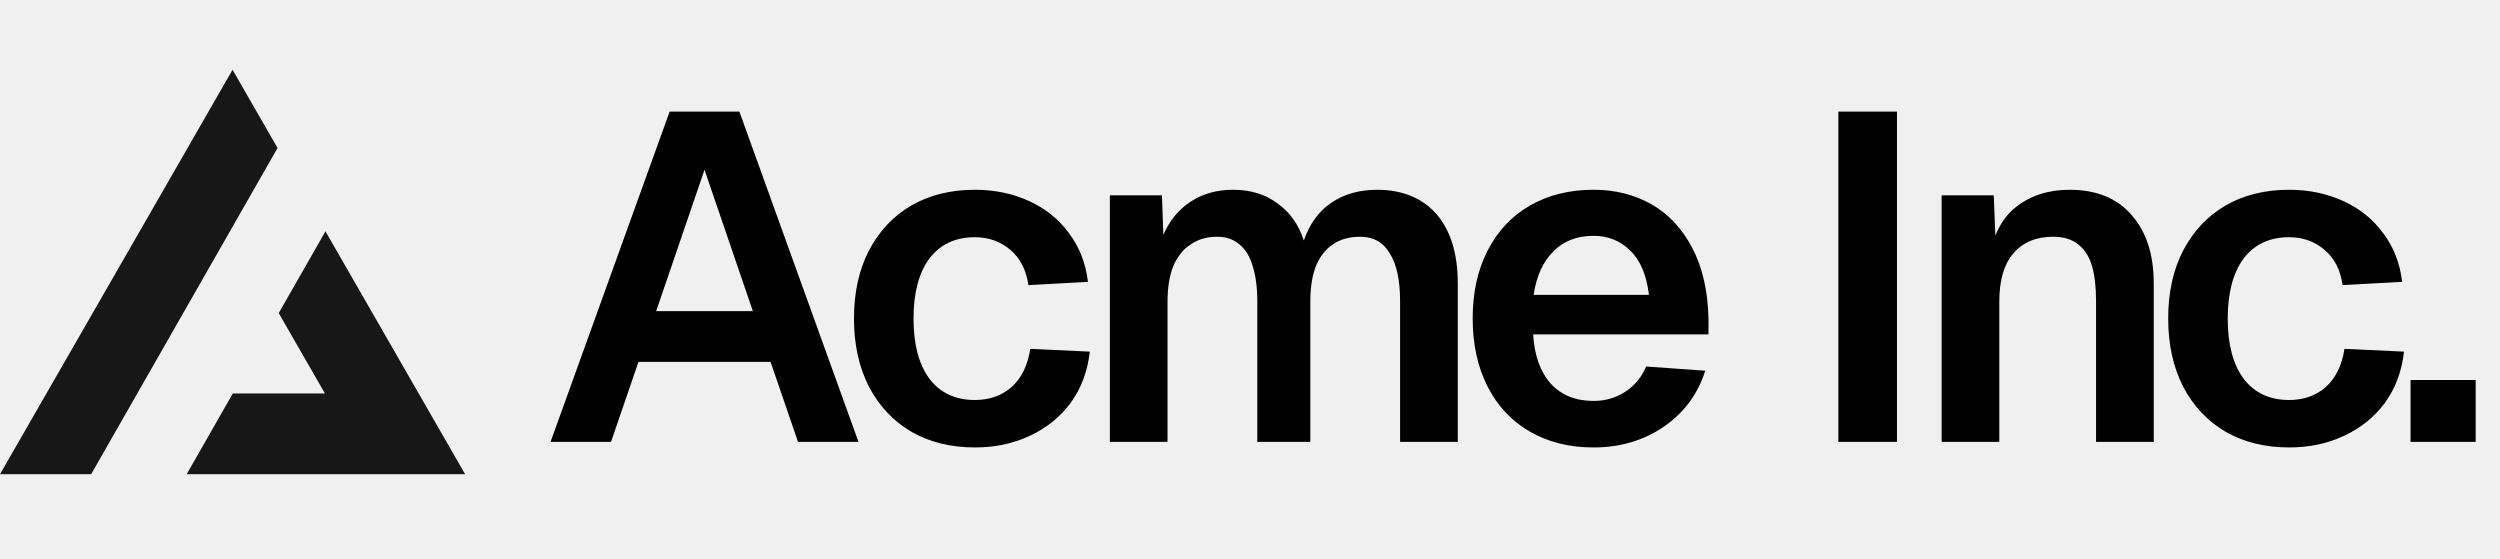
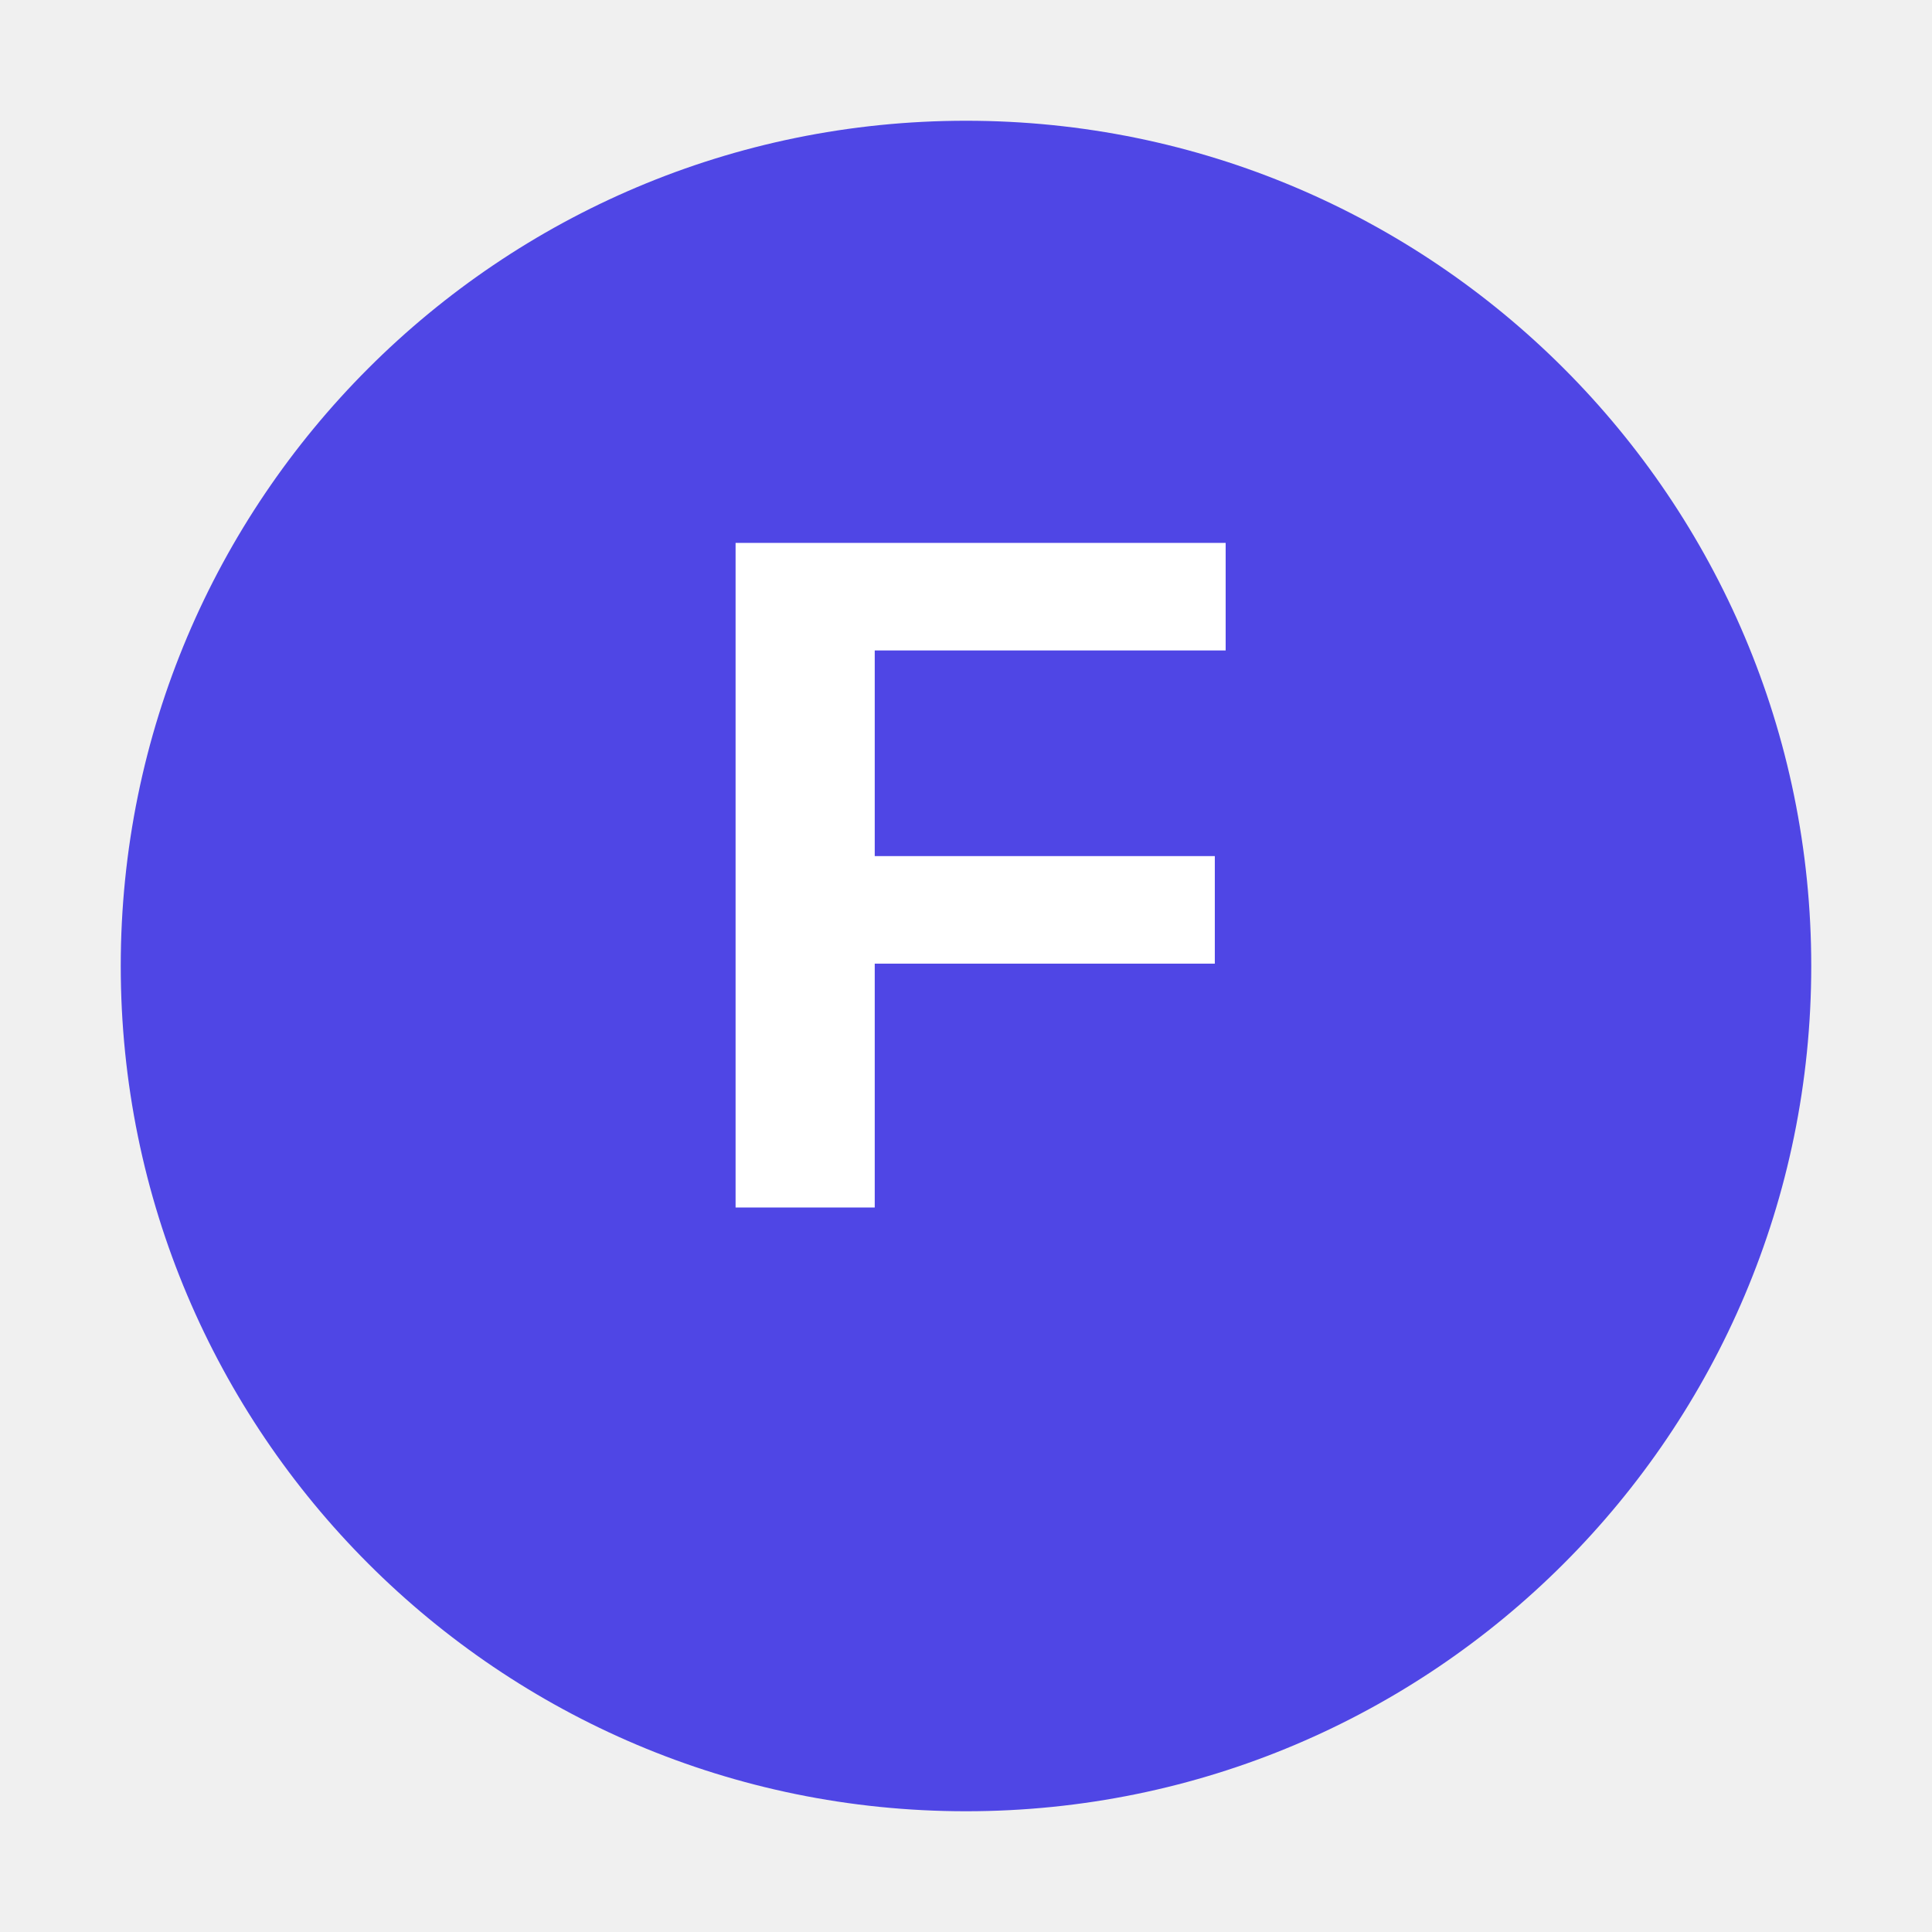
- <svg xmlns="http://www.w3.org/2000/svg" width="215" height="48" fill="none">
-   <path fill="#000" d="M57.588 9.6h6L73.828 38h-5.2l-2.36-6.88h-11.36L52.548 38h-5.2l10.24-28.4Zm7.16 17.16-4.16-12.16-4.16 12.16h8.32Zm23.694-2.24c-.186-1.307-.706-2.32-1.56-3.04-.853-.72-1.866-1.08-3.04-1.08-1.68 0-2.986.613-3.92 1.84-.906 1.227-1.36 2.947-1.36 5.16s.454 3.933 1.36 5.16c.934 1.227 2.24 1.84 3.92 1.84 1.254 0 2.307-.373 3.16-1.12.854-.773 1.387-1.867 1.6-3.28l5.12.24c-.186 1.68-.733 3.147-1.64 4.4-.906 1.227-2.08 2.173-3.52 2.84-1.413.667-2.986 1-4.72 1-2.08 0-3.906-.453-5.48-1.36-1.546-.907-2.76-2.2-3.64-3.88-.853-1.68-1.28-3.627-1.28-5.84 0-2.24.427-4.187 1.28-5.84.88-1.68 2.094-2.973 3.64-3.88 1.574-.907 3.4-1.36 5.48-1.36 1.68 0 3.227.32 4.64.96 1.414.64 2.56 1.56 3.44 2.76.907 1.2 1.454 2.6 1.64 4.2l-5.12.28Zm11.486-7.72.12 3.4c.534-1.227 1.307-2.173 2.32-2.84 1.04-.693 2.267-1.04 3.68-1.04 1.494 0 2.76.387 3.8 1.16 1.067.747 1.827 1.813 2.28 3.2.507-1.44 1.294-2.52 2.36-3.24 1.094-.747 2.414-1.12 3.96-1.12 1.414 0 2.64.307 3.68.92s1.84 1.52 2.4 2.72c.56 1.2.84 2.667.84 4.4V38h-4.96V25.92c0-1.813-.293-3.187-.88-4.12-.56-.96-1.413-1.44-2.56-1.44-.906 0-1.68.213-2.32.64-.64.427-1.133 1.053-1.48 1.88-.32.827-.48 1.84-.48 3.04V38h-4.56V25.92c0-1.2-.133-2.213-.4-3.04-.24-.827-.626-1.453-1.16-1.88-.506-.427-1.133-.64-1.88-.64-.906 0-1.68.227-2.32.68-.64.427-1.133 1.053-1.48 1.88-.32.827-.48 1.827-.48 3V38h-4.96V16.8h4.48Zm26.723 10.6c0-2.24.427-4.187 1.28-5.84.854-1.68 2.067-2.973 3.64-3.88 1.574-.907 3.4-1.36 5.48-1.36 1.84 0 3.494.413 4.96 1.24 1.467.827 2.64 2.08 3.52 3.76.88 1.653 1.347 3.693 1.4 6.12v1.32h-15.08c.107 1.813.614 3.227 1.52 4.24.907.987 2.134 1.48 3.68 1.48.987 0 1.88-.253 2.68-.76a4.803 4.803 0 0 0 1.84-2.2l5.08.36c-.64 2.027-1.84 3.64-3.6 4.84-1.733 1.173-3.733 1.76-6 1.76-2.08 0-3.906-.453-5.48-1.36-1.573-.907-2.786-2.2-3.64-3.88-.853-1.68-1.28-3.627-1.28-5.84Zm15.16-2.04c-.213-1.733-.76-3.013-1.64-3.84-.853-.827-1.893-1.24-3.12-1.24-1.44 0-2.6.453-3.48 1.36-.88.88-1.44 2.12-1.68 3.72h9.92ZM163.139 9.6V38h-5.04V9.6h5.04Zm8.322 7.2.24 5.88-.64-.36c.32-2.053 1.094-3.56 2.32-4.52 1.254-.987 2.787-1.48 4.6-1.48 2.32 0 4.107.733 5.36 2.2 1.254 1.44 1.88 3.387 1.88 5.84V38h-4.96V25.92c0-1.253-.12-2.28-.36-3.08-.24-.8-.64-1.413-1.2-1.84-.533-.427-1.253-.64-2.16-.64-1.44 0-2.573.48-3.4 1.44-.8.933-1.2 2.307-1.2 4.12V38h-4.96V16.8h4.48Zm30.003 7.72c-.186-1.307-.706-2.32-1.56-3.04-.853-.72-1.866-1.08-3.04-1.08-1.68 0-2.986.613-3.92 1.84-.906 1.227-1.36 2.947-1.36 5.16s.454 3.933 1.36 5.16c.934 1.227 2.24 1.84 3.92 1.84 1.254 0 2.307-.373 3.16-1.12.854-.773 1.387-1.867 1.6-3.28l5.12.24c-.186 1.68-.733 3.147-1.64 4.4-.906 1.227-2.08 2.173-3.52 2.84-1.413.667-2.986 1-4.72 1-2.08 0-3.906-.453-5.48-1.36-1.546-.907-2.76-2.2-3.64-3.88-.853-1.68-1.28-3.627-1.28-5.84 0-2.24.427-4.187 1.28-5.84.88-1.68 2.094-2.973 3.64-3.88 1.574-.907 3.4-1.36 5.48-1.36 1.68 0 3.227.32 4.64.96 1.414.64 2.56 1.56 3.44 2.76.907 1.2 1.454 2.6 1.64 4.2l-5.12.28Zm11.443 8.16V38h-5.6v-5.32h5.6Z" />
-   <path fill="#171717" fill-rule="evenodd" d="m7.839 40.783 16.03-28.054L20 6 0 40.783h7.839Zm8.214 0H40L27.99 19.894l-4.02 7.032 3.976 6.914H20.02l-3.967 6.943Z" clip-rule="evenodd" />
+ <svg xmlns="http://www.w3.org/2000/svg" viewBox="0 0 64 64" width="64" height="64">
+   <circle cx="32" cy="32" r="28" fill="#4F46E5" />
+   <text x="32" y="40" text-anchor="middle" font-size="32" fill="#fff" font-family="Arial, sans-serif" font-weight="bold">F</text>
</svg>
